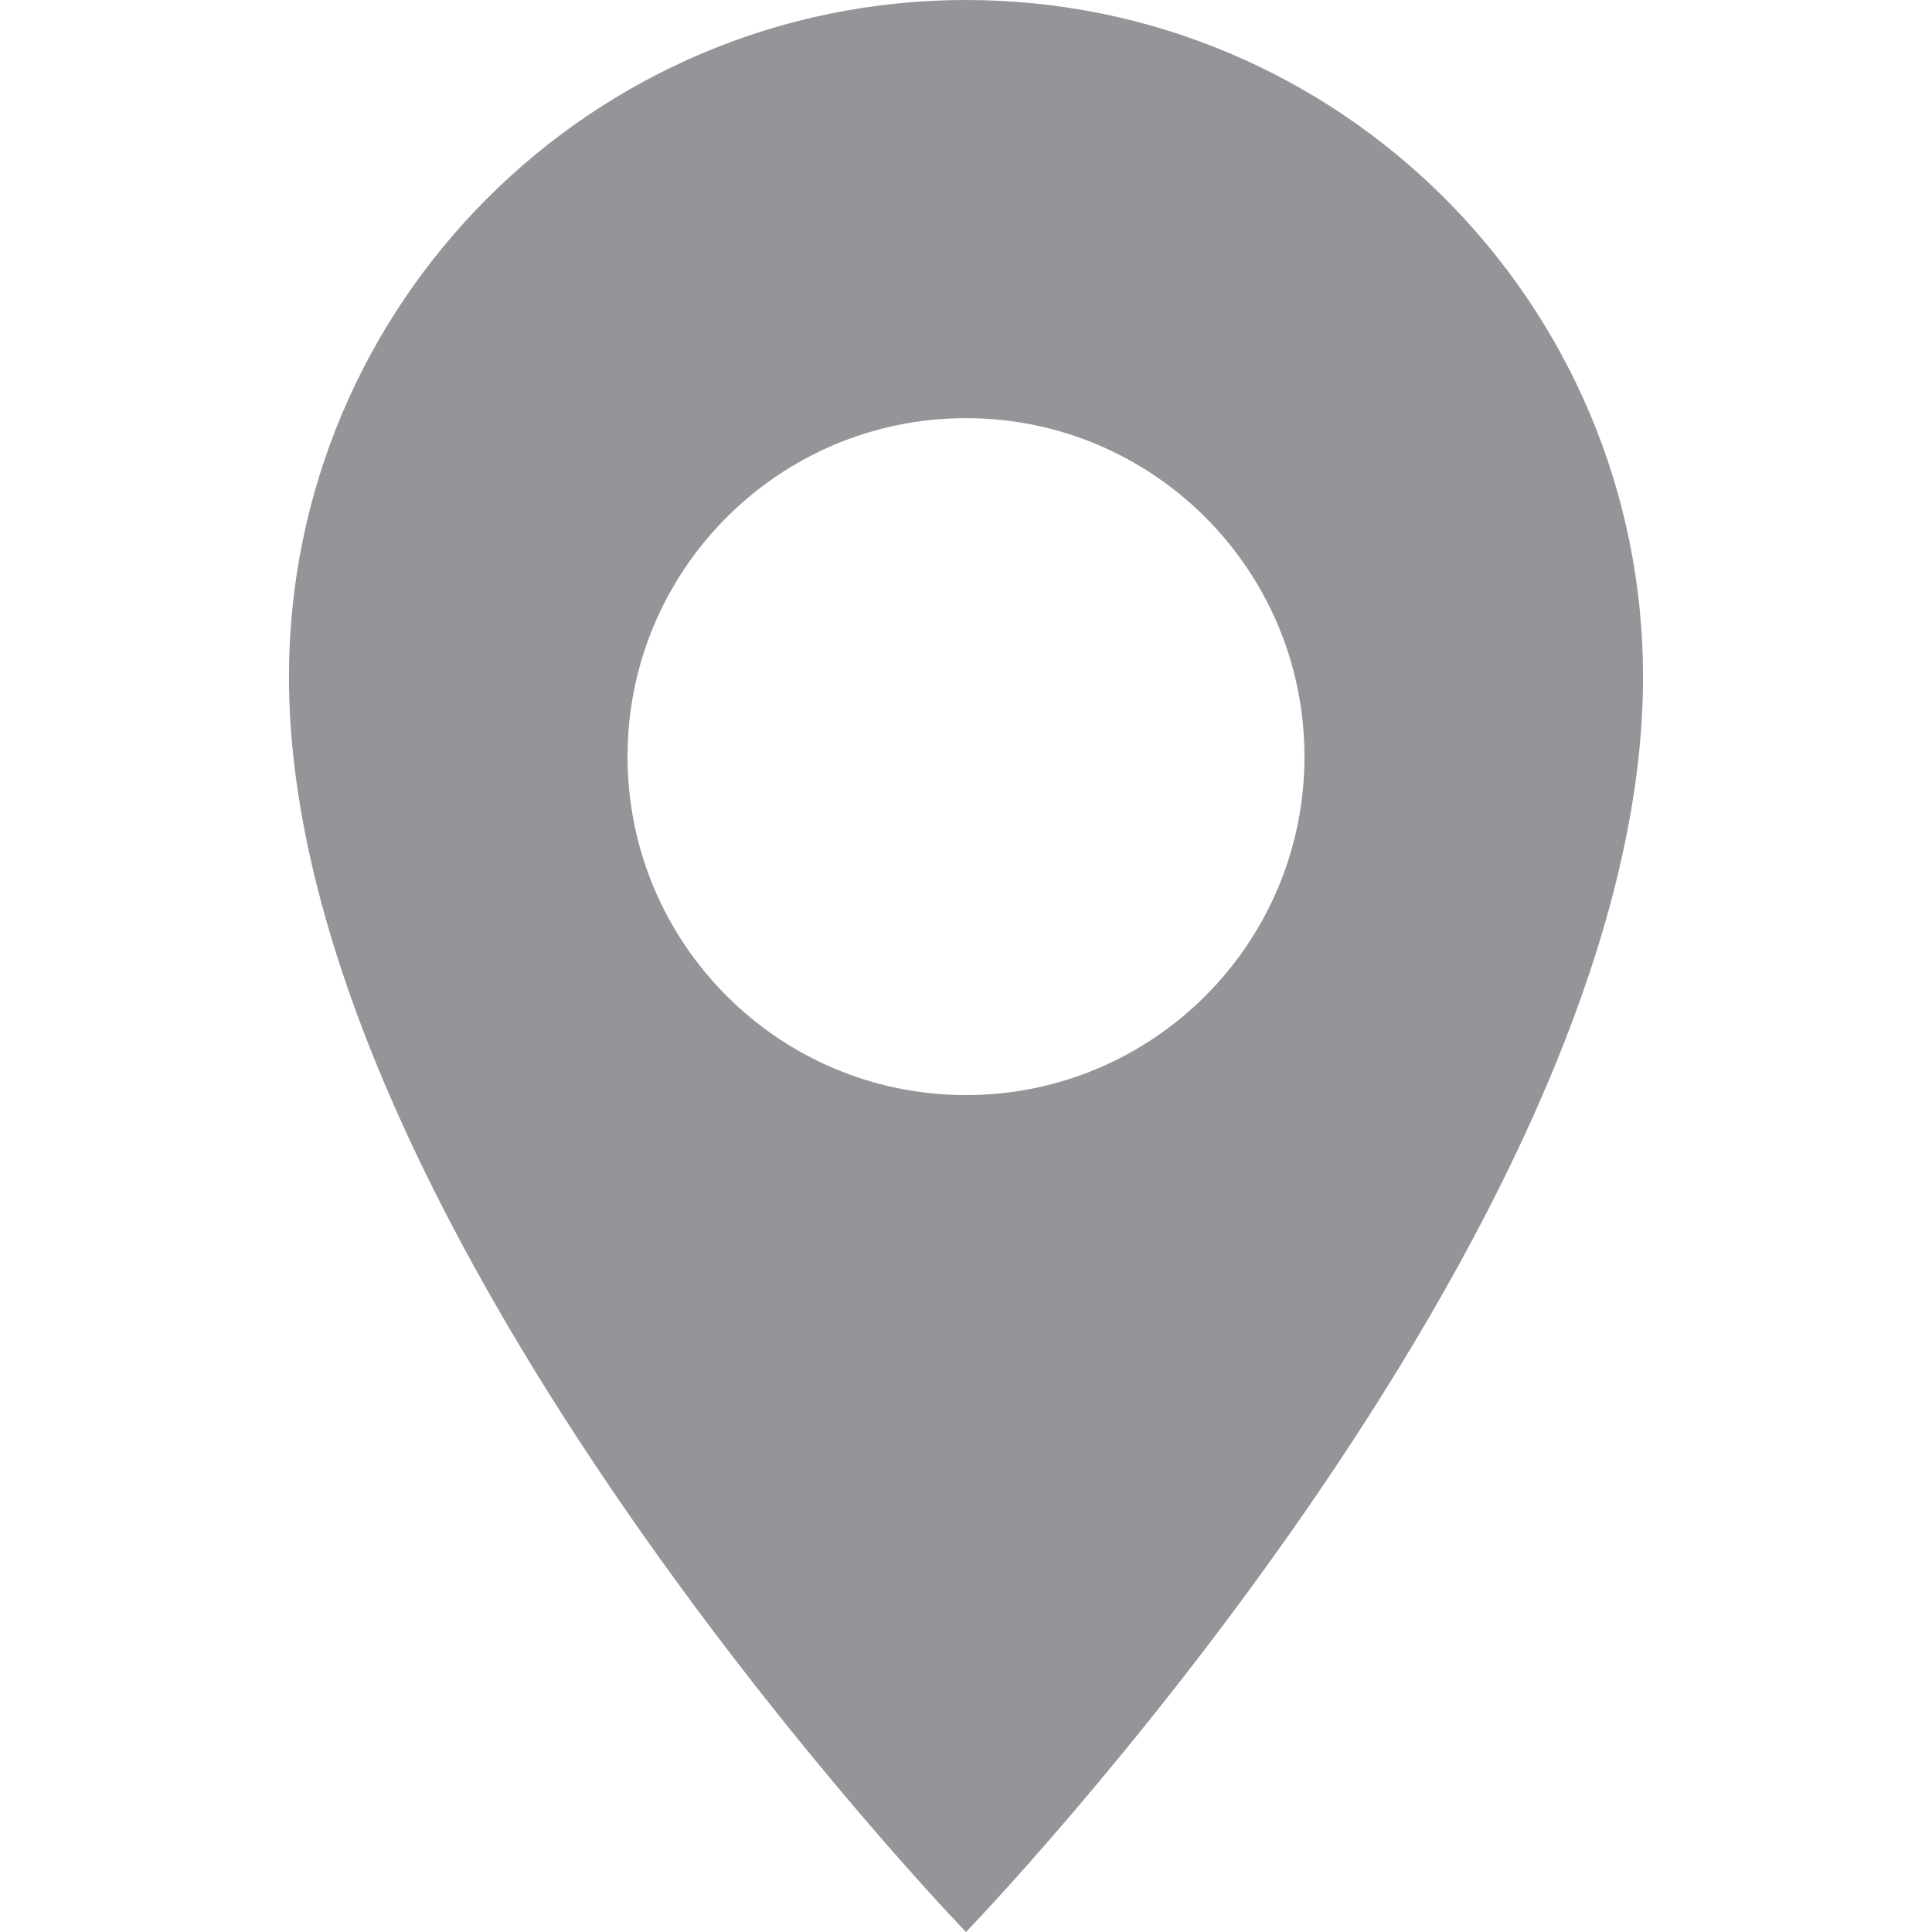
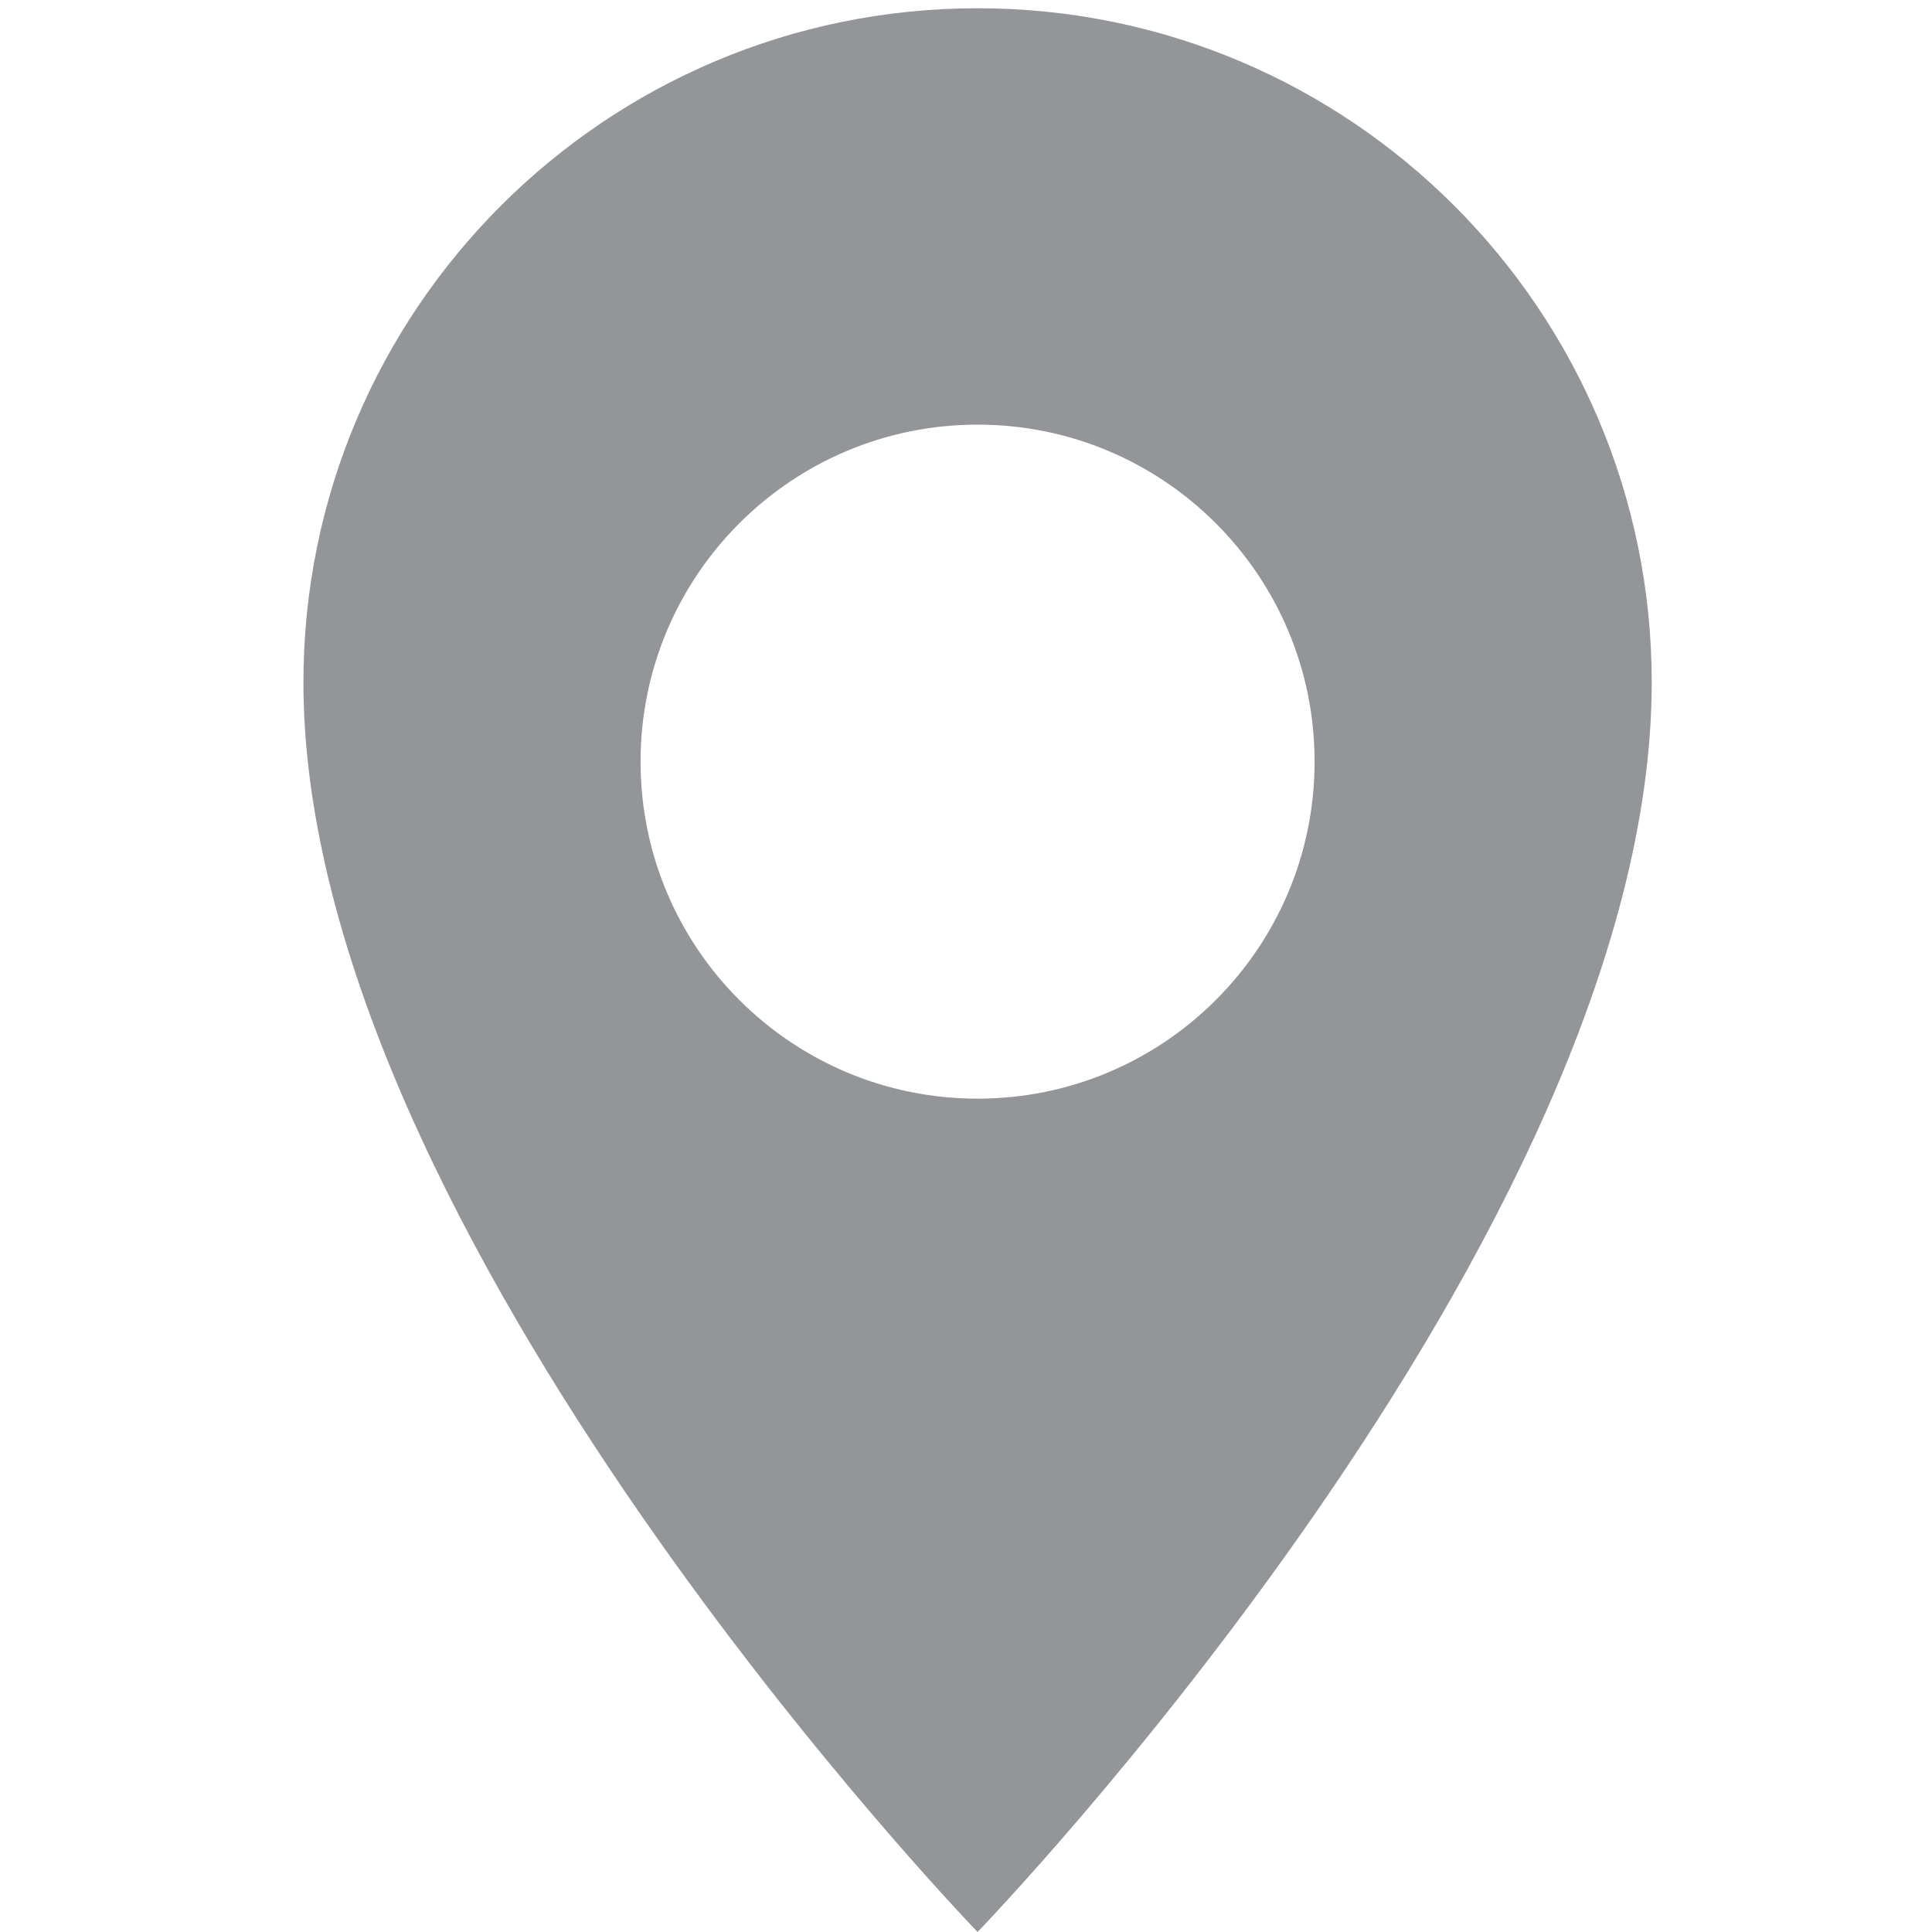
- <svg xmlns="http://www.w3.org/2000/svg" version="1.1" id="Layer_1" x="0px" y="0px" width="16px" height="16px" viewBox="0 0 16 16" enable-background="new 0 0 16 16" xml:space="preserve">
-   <g>
-     <path fill="#939598" d="M8,9.069c-1.548,0-2.803-1.255-2.803-2.803c0-1.548,1.255-2.803,2.803-2.803s2.803,1.255,2.803,2.803   C10.803,7.814,9.548,9.069,8,9.069 M8,0C4.904,0,2.393,2.51,2.393,5.607C2.393,10.2,8,16,8,16s5.607-5.8,5.607-10.393   C13.607,2.51,11.096,0,8,0" />
+ <svg xmlns="http://www.w3.org/2000/svg" xml:space="preserve" enable-background="new 0 0 16 16" viewBox="0 0 16 16" height="16px" width="16px" y="0px" x="0px" id="Layer_1" version="1.1">
+   <defs id="defs9" />
+   <g transform="matrix(0.995725,0,0,0.995725,0.1300786,0.06839942)" id="g3">
+     <path style="fill:#939598" id="path5" d="M 8,9.069 C 6.452,9.069 5.197,7.814 5.197,6.266 5.197,4.718 6.452,3.463 8,3.463 c 1.548,0 2.803,1.255 2.803,2.803 0,1.548 -1.255,2.803 -2.803,2.803 M 8,0 C 4.904,0 2.393,2.51 2.393,5.607 2.393,10.2 8,16 8,16 8,16 13.607,10.2 13.607,5.607 13.607,2.51 11.096,0 8,0" />
  </g>
</svg>
